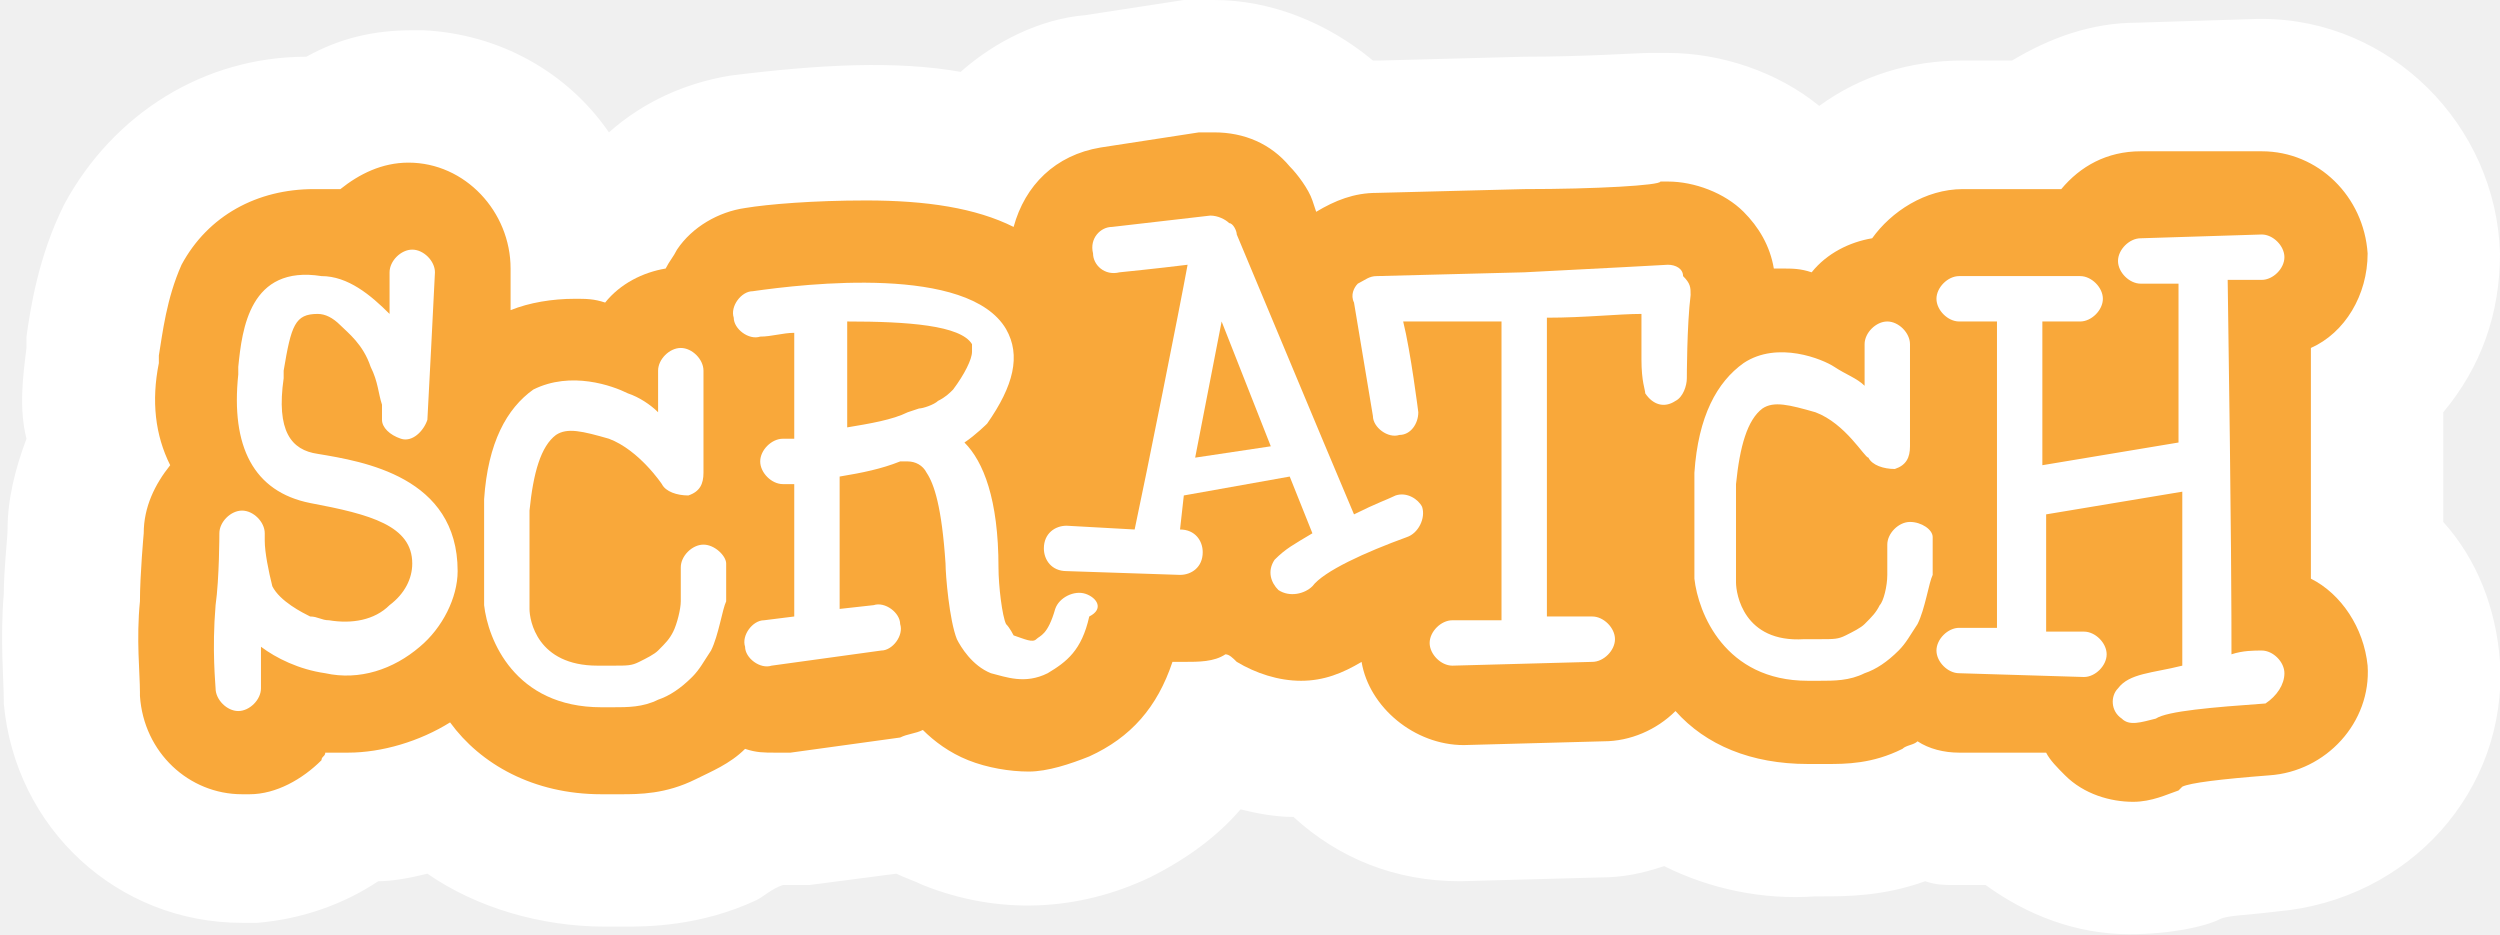
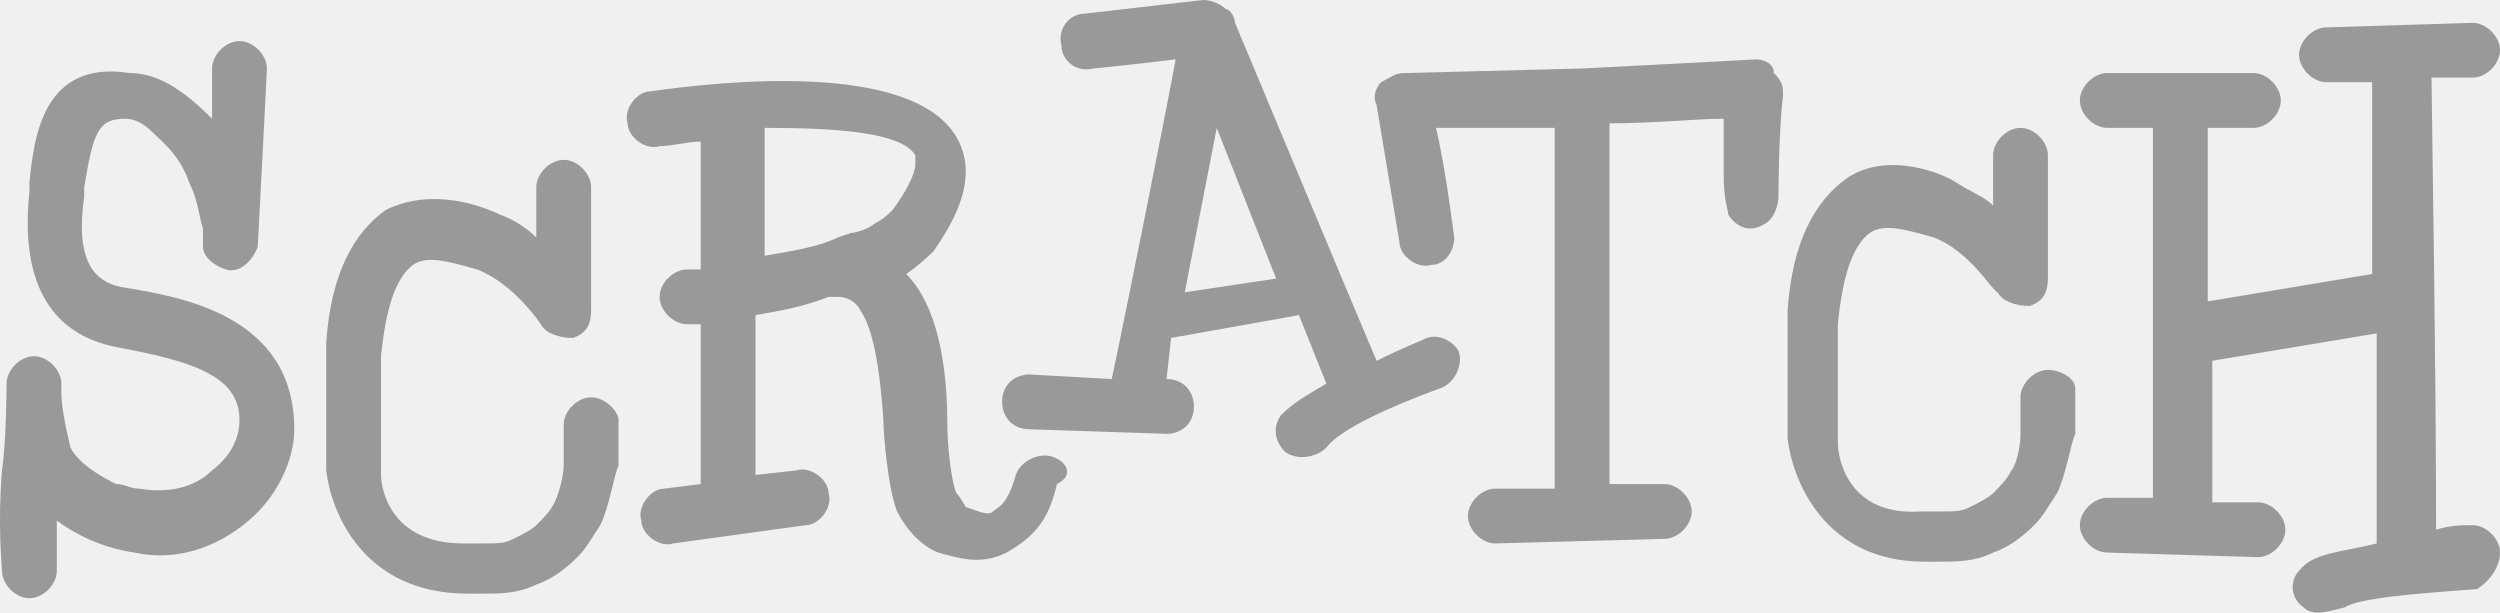
- <svg xmlns="http://www.w3.org/2000/svg" id="Layer_1" viewBox="0 0 66.1 24.7">
-   <style>.st0{fill:#fff}.st1{fill:#f9a83a}</style>
-   <switch>
-     <g>
-       <g>
-         <g>
-           <path d="M60.2 24.1c-.8.1-1.3.1-1.5.2-.4.2-1.3.4-2.4.4-1.4 0-2.7-.5-3.8-1.3h-.8c-.3 0-.5 0-.8-.1-1.1.4-2.1.4-2.7.4H48c-1.4.1-2.8-.2-4-.8-.6.2-1.1.3-1.7.3l-3.7.1c-1.7 0-3.2-.6-4.4-1.7-.5 0-1-.1-1.4-.2-.6.7-1.4 1.3-2.4 1.8-1.9.9-4 1-6 .2-.2-.1-.5-.2-.7-.3l-2.3.3h-.7c-.3.1-.5.3-.7.4-1.5.7-2.9.7-3.5.7H16c-1.7 0-3.4-.5-4.7-1.4-.4.1-.9.2-1.3.2-.9.6-2 1-3.2 1.1h-.4c-3.3 0-6-2.5-6.3-5.8v-.1c0-.5-.1-1.6 0-2.8 0-.6.1-1.5.1-1.7 0-.8.2-1.6.5-2.4-.2-.8-.1-1.6 0-2.4v-.3c.1-.7.3-2.1 1-3.5C3 3 5.4 1.5 8.1 1.5 9 1 9.9.8 10.9.8h.3c2 .1 3.8 1.1 4.9 2.7.9-.8 2-1.3 3.2-1.5 2.4-.3 4.4-.4 6.1-.1.9-.8 2.1-1.4 3.3-1.5l2.6-.4h.8c1.5 0 3 .6 4.2 1.6h.2l3.8-.1c1.6 0 3-.1 3.3-.1h.5c1.4 0 2.9.5 4 1.4 1.1-.8 2.4-1.2 3.8-1.2h1.3c1-.6 2.1-1 3.3-1l3.2-.1h.1c3.4 0 6.2 2.8 6.3 6.2 0 1.6-.5 3-1.5 4.2v2.9c.9 1 1.4 2.3 1.5 3.7.2 3.4-2.4 6.3-5.9 6.6z" class="st0" />
-         </g>
-         <path d="M60 20.5c-1.3.1-2.1.2-2.3.3l-.1.1c-.3.1-.7.3-1.2.3-.6 0-1.3-.2-1.8-.7-.2-.2-.4-.4-.5-.6h-2.3c-.4 0-.8-.1-1.1-.3-.1.1-.3.1-.4.2-.8.4-1.5.4-2 .4h-.5c-1.5 0-2.7-.5-3.5-1.4-.5.5-1.2.8-1.9.8l-3.7.1c-1.3 0-2.5-1-2.7-2.2-.5.3-1 .5-1.6.5-.6 0-1.2-.2-1.7-.5-.1-.1-.2-.2-.3-.2-.3.2-.7.2-1.1.2H31c-.4 1.2-1.1 2-2.2 2.5-.5.2-1.1.4-1.6.4s-1.1-.1-1.6-.3c-.5-.2-.9-.5-1.2-.8-.2.1-.4.1-.6.2l-2.9.4h-.4c-.3 0-.5 0-.8-.1-.4.4-.9.6-1.3.8-.8.4-1.5.4-2 .4h-.5c-1.8 0-3.2-.8-4-1.9-.8.5-1.8.8-2.7.8h-.6c0 .1-.1.1-.1.2-.5.5-1.2.9-1.9.9h-.2c-1.4 0-2.6-1.1-2.7-2.6v-.1c0-.5-.1-1.4 0-2.4 0-.7.1-1.8.1-1.8 0-.7.3-1.3.7-1.8-.4-.8-.5-1.7-.3-2.7v-.2c.1-.6.2-1.5.6-2.4.7-1.3 2-2 3.5-2H9c.5-.4 1.1-.7 1.8-.7 1.5 0 2.7 1.3 2.7 2.8v1.1c.5-.2 1.1-.3 1.7-.3.3 0 .5 0 .8.1.4-.5 1-.8 1.6-.9.1-.2.2-.3.3-.5.4-.6 1.1-1 1.8-1.1.6-.1 1.8-.2 3.2-.2 1.6 0 2.9.2 3.9.7.3-1.1 1.1-1.9 2.3-2.1l2.6-.4h.4c.8 0 1.5.3 2 .9.2.2.5.6.6.9l.1.3c.5-.3 1-.5 1.6-.5l3.9-.1c1.9 0 3.6-.1 3.6-.2h.2c.7 0 1.5.3 2 .8.4.4.7.9.8 1.5h.2c.3 0 .5 0 .8.1.4-.5 1-.8 1.6-.9.5-.7 1.4-1.3 2.4-1.3h2.6c.5-.6 1.2-1 2.1-1h3.2c1.5 0 2.7 1.2 2.8 2.7 0 1.1-.6 2.1-1.5 2.5v6.1c.8.4 1.4 1.3 1.5 2.3.1 1.5-1.1 2.8-2.6 2.9z" class="st1" />
-         <path d="M32.3 8.5l-.7 3.6 2-.3z" class="st1" />
-         <path d="M8.4 12c-.7-.1-1.1-.6-.9-2v-.2c.2-1.2.3-1.5.9-1.5.2 0 .4.1.6.3.2.2.6.5.8 1.1.2.4.2.7.3 1v.4c0 .2.2.4.5.5.3.1.6-.2.7-.5 0 0 .2-3.8.2-3.9 0-.3-.3-.6-.6-.6s-.6.3-.6.6v1.1c-.5-.5-1.1-1-1.8-1C6.6 7 6.4 8.7 6.3 9.7v.2c-.2 1.9.4 3.1 1.9 3.4 1.6.3 2.7.6 2.7 1.6 0 .4-.2.8-.6 1.1-.4.4-1 .5-1.6.4-.2 0-.3-.1-.5-.1-.2-.1-.8-.4-1-.8-.1-.4-.2-.9-.2-1.2v-.2c0-.3-.3-.6-.6-.6s-.6.3-.6.6c0 0 0 1.2-.1 1.9-.1 1.2 0 2.1 0 2.2 0 .3.3.6.6.6s.6-.3.6-.6v-1.1c.4.3 1 .6 1.7.7.9.2 1.8-.1 2.5-.7.6-.5 1-1.3 1-2 0-2.5-2.5-2.9-3.7-3.1M25.2 10.3c-.1.1-.2.2-.4.3-.1.1-.4.2-.5.2l-.3.1c-.4.2-1 .3-1.6.4V8.5c1.6 0 3 .1 3.3.6v.2c0 .2-.2.6-.5 1m3.5 5.4c-.3-.1-.7.1-.8.4-.2.7-.4.7-.5.8-.1.1-.3 0-.6-.1 0 0-.1-.2-.2-.3-.1-.2-.2-1-.2-1.5 0-1.8-.4-2.8-.9-3.3.3-.2.6-.5.6-.5.7-1 .9-1.8.5-2.5-1-1.7-5.3-1.2-6.7-1-.3 0-.6.4-.5.7 0 .3.4.6.7.5.3 0 .6-.1.9-.1v2.8h-.3c-.3 0-.6.3-.6.6s.3.6.6.6h.3v3.5l-.8.1c-.3 0-.6.4-.5.7 0 .3.4.6.7.5l2.9-.4c.3 0 .6-.4.5-.7 0-.3-.4-.6-.7-.5l-.9.1v-3.5c.6-.1 1.1-.2 1.6-.4h.2c.2 0 .4.1.5.3.2.3.4.9.5 2.4 0 .3.1 1.5.3 2 .1.2.4.7.9.9.4.1.9.3 1.5 0 .5-.3.9-.6 1.1-1.5.4-.2.2-.5-.1-.6M50.5 13.8c-.3 0-.6.3-.6.6v.8c0 .3-.1.7-.2.8-.1.2-.2.3-.4.5-.1.1-.3.2-.5.3-.2.1-.3.1-.7.1h-.4c-1.6.1-1.8-1.2-1.8-1.5v-2.6c.1-1 .3-1.7.7-2 .3-.2.7-.1 1.4.1.8.3 1.3 1.2 1.4 1.2.1.2.4.3.7.3.3-.1.4-.3.4-.6V9.1c0-.3-.3-.6-.6-.6s-.6.3-.6.6v1.1c-.2-.2-.5-.3-.8-.5-.3-.2-1.5-.7-2.4-.1-.7.5-1.2 1.4-1.3 2.9v2.8c.1.9.8 2.7 3 2.7h.3c.4 0 .8 0 1.2-.2.3-.1.6-.3.9-.6.2-.2.3-.4.5-.7.2-.4.3-1.1.4-1.3v-1c0-.2-.3-.4-.6-.4M60.4 17.8c0-.3-.3-.6-.6-.6-.2 0-.5 0-.8.1 0-1 0-3.1-.1-9.9h.9c.3 0 .6-.3.6-.6s-.3-.6-.6-.6l-3.2.1c-.3 0-.6.3-.6.6s.3.6.6.6h1v4.2l-3.6.6V8.5h1c.3 0 .6-.3.6-.6s-.3-.6-.6-.6h-3.2c-.3 0-.6.3-.6.6s.3.6.6.6h1v8.1h-1c-.3 0-.6.3-.6.6s.3.6.6.6l3.3.1c.3 0 .6-.3.6-.6s-.3-.6-.6-.6h-1v-3.1l3.6-.6v4.6c-.8.2-1.4.2-1.7.6-.2.2-.2.6.1.8.2.2.5.1.9 0 .3-.2 1.5-.3 2.9-.4.3-.2.5-.5.5-.8" class="st0" />
-         <path d="M31.6 12.1l.7-3.6 1.3 3.3-2 .3zm5.3 1c-.2.1-.5.2-1.1.5l-.8-1.9-2.3-5.5c0-.1-.1-.3-.2-.3-.1-.1-.3-.2-.5-.2l-2.6.3c-.3 0-.6.3-.5.7 0 .3.3.6.7.5 0 0 1-.1 1.8-.2-.2 1.1-1.1 5.6-1.4 7l-1.8-.1c-.3 0-.6.2-.6.6 0 .3.2.6.6.6l3 .1c.3 0 .6-.2.6-.6 0-.3-.2-.6-.6-.6l.1-.9 2.8-.5.6 1.5c-.5.3-.7.4-1 .7-.2.3-.1.6.1.8.3.2.7.1.9-.1.3-.4 1.4-.9 2.5-1.3.3-.1.5-.5.4-.8-.1-.2-.4-.4-.7-.3" class="st0" />
-         <path d="M44.1 7s-1.8.1-3.8.2l-3.9.1c-.2 0-.3.1-.5.2-.1.1-.2.3-.1.5l.5 3c0 .3.4.6.7.5.3 0 .5-.3.5-.6 0 0-.2-1.6-.4-2.4h2.6v7.9h-1.3c-.3 0-.6.3-.6.6s.3.6.6.6l3.7-.1c.3 0 .6-.3.6-.6s-.3-.6-.6-.6h-1.2V8.4c1 0 1.9-.1 2.5-.1v1.2c0 .6.1.8.1.9.2.3.5.4.8.2.2-.1.3-.4.3-.6 0 0 0-1.4.1-2.2 0-.2 0-.3-.2-.5 0-.2-.2-.3-.4-.3M18.6 14.4c-.3 0-.6.3-.6.6V15.9c0 .2-.1.6-.2.8-.1.2-.2.3-.4.5-.1.1-.3.2-.5.3-.2.1-.3.1-.7.1h-.4c-1.6 0-1.8-1.2-1.8-1.5v-2.6c.1-1 .3-1.7.7-2 .3-.2.7-.1 1.4.1.8.3 1.4 1.2 1.4 1.2.1.2.4.3.7.3.3-.1.4-.3.4-.6V9.8c0-.3-.3-.6-.6-.6s-.6.3-.6.6v1.1c-.2-.2-.5-.4-.8-.5-.4-.2-1.5-.6-2.5-.1-.7.5-1.2 1.4-1.3 2.9V16c.1.9.8 2.7 3.1 2.7h.3c.4 0 .8 0 1.2-.2.3-.1.6-.3.9-.6.2-.2.3-.4.5-.7.2-.4.3-1.1.4-1.3v-1c0-.2-.3-.5-.6-.5" class="st0" />
-       </g>
-     </g>
-   </switch>
+ <svg xmlns="http://www.w3.org/2000/svg" height="13.415" width="54.744" version="1.1" viewBox="0 0 54.744 13.415" id="Layer_1">
+   <defs id="defs35" />
+   <style id="style10">.st0{fill:#fff}.st1{fill:#f9a83a}</style>
+   <path style="fill:#999999;stroke:none;stroke-opacity:1" d="m 2.744,6.3 c -0.7,-0.1 -1.1,-0.6 -0.9,-2 V 4.1 c 0.2,-1.2 0.3,-1.5 0.9,-1.5 0.2,0 0.4,0.1 0.6,0.3 0.2,0.2 0.6,0.5 0.8,1.1 0.2,0.4 0.2,0.7 0.3,1 v 0.4 c 0,0.2 0.2,0.4 0.5,0.5 0.3,0.1 0.6,-0.2 0.7,-0.5 0,0 0.2,-3.8 0.2,-3.9 0,-0.3 -0.3,-0.6 -0.6,-0.6 -0.3,0 -0.6,0.3 -0.6,0.6 V 2.6 C 4.144,2.1 3.544,1.6 2.844,1.6 0.944,1.3 0.744,3 0.644,4 v 0.2 c -0.2,1.9 0.4,3.1 1.9,3.4 1.6,0.3 2.7,0.6 2.7,1.6 0,0.4 -0.2,0.8 -0.6,1.1 -0.4,0.4 -1,0.5 -1.6,0.4 -0.2,0 -0.3,-0.1 -0.5,-0.1 -0.2,-0.1 -0.8,-0.4 -1,-0.8 -0.1,-0.4 -0.2,-0.9 -0.2,-1.2 V 8.4 c 0,-0.3 -0.3,-0.6 -0.6,-0.6 -0.3,0 -0.6,0.3 -0.6,0.6 0,0 0,1.2 -0.1,1.9 -0.1,1.2 0,2.1 0,2.2 0,0.3 0.3,0.6 0.6,0.6 0.3,0 0.6,-0.3 0.6,-0.6 v -1.1 c 0.4,0.3 1,0.6 1.7,0.7 0.9,0.2 1.8,-0.1 2.5,-0.7 0.6,-0.5 1,-1.3 1,-2 0,-2.5 -2.5,-2.9 -3.7,-3.1 M 19.544,4.6 c -0.1,0.1 -0.2,0.2 -0.4,0.3 -0.1,0.1 -0.4,0.2 -0.5,0.2 l -0.3,0.1 c -0.4,0.2 -1,0.3 -1.6,0.4 V 2.8 c 1.6,0 3,0.1 3.3,0.6 v 0.2 c 0,0.2 -0.2,0.6 -0.5,1 m 3.5,5.4 c -0.3,-0.1 -0.7,0.1 -0.8,0.4 -0.2,0.7 -0.4,0.7 -0.5,0.8 -0.1,0.1 -0.3,0 -0.6,-0.1 0,0 -0.1,-0.2 -0.2,-0.3 -0.1,-0.2 -0.2,-1 -0.2,-1.5 0,-1.8 -0.4,-2.8 -0.9,-3.3 0.3,-0.2 0.6,-0.5 0.6,-0.5 0.7,-1 0.9,-1.8 0.5,-2.5 -1,-1.7 -5.3,-1.2 -6.7,-1 -0.3,0 -0.6,0.4 -0.5,0.7 0,0.3 0.4,0.6 0.7,0.5 0.3,0 0.6,-0.1 0.9,-0.1 v 2.8 h -0.3 c -0.3,0 -0.6,0.3 -0.6,0.6 0,0.3 0.3,0.6 0.6,0.6 h 0.3 v 3.5 l -0.8,0.1 c -0.3,0 -0.6,0.4 -0.5,0.7 0,0.3 0.4,0.6 0.7,0.5 l 2.9,-0.4 c 0.3,0 0.6,-0.4 0.5,-0.7 0,-0.3 -0.4,-0.6 -0.7,-0.5 l -0.9,0.1 V 6.9 c 0.6,-0.1 1.1,-0.2 1.6,-0.4 h 0.2 c 0.2,0 0.4,0.1 0.5,0.3 0.2,0.3 0.4,0.9 0.5,2.4 0,0.3 0.1,1.5 0.3,2 0.1,0.2 0.4,0.7 0.9,0.9 0.4,0.1 0.9,0.3 1.5,0 0.5,-0.3 0.9,-0.6 1.1,-1.5 0.4,-0.2 0.2,-0.5 -0.1,-0.6 m 21.8,-1.9 c -0.3,0 -0.6,0.3 -0.6,0.6 v 0.8 c 0,0.3 -0.1,0.7 -0.2,0.8 -0.1,0.2 -0.2,0.3 -0.4,0.5 -0.1,0.1 -0.3,0.2 -0.5,0.3 -0.2,0.1 -0.3,0.1 -0.7,0.1 h -0.4 c -1.6,0.1 -1.8,-1.2 -1.8,-1.5 V 7.1 c 0.1,-1 0.3,-1.7 0.7,-2 0.3,-0.2 0.7,-0.1 1.4,0.1 0.8,0.3 1.3,1.2 1.4,1.2 0.1,0.2 0.4,0.3 0.7,0.3 0.3,-0.1 0.4,-0.3 0.4,-0.6 V 3.4 c 0,-0.3 -0.3,-0.6 -0.6,-0.6 -0.3,0 -0.6,0.3 -0.6,0.6 v 1.1 c -0.2,-0.2 -0.5,-0.3 -0.8,-0.5 -0.3,-0.2 -1.5,-0.7 -2.4,-0.1 -0.7,0.5 -1.2,1.4 -1.3,2.9 v 2.8 c 0.1,0.9 0.8,2.7 3,2.7 h 0.3 c 0.4,0 0.8,0 1.2,-0.2 0.3,-0.1 0.6,-0.3 0.9,-0.6 0.2,-0.2 0.3,-0.4 0.5,-0.7 0.2,-0.4 0.3,-1.1 0.4,-1.3 v -1 c 0,-0.2 -0.3,-0.4 -0.6,-0.4 m 9.9,4 c 0,-0.3 -0.3,-0.6 -0.6,-0.6 -0.2,0 -0.5,0 -0.8,0.1 0,-1 0,-3.1 -0.1,-9.9 h 0.9 c 0.3,0 0.6,-0.3 0.6,-0.6 0,-0.3 -0.3,-0.6 -0.6,-0.6 l -3.2,0.1 c -0.3,0 -0.6,0.3 -0.6,0.6 0,0.3 0.3,0.6 0.6,0.6 h 1 V 6 l -3.6,0.6 V 2.8 h 1 c 0.3,0 0.6,-0.3 0.6,-0.6 0,-0.3 -0.3,-0.6 -0.6,-0.6 h -3.2 c -0.3,0 -0.6,0.3 -0.6,0.6 0,0.3 0.3,0.6 0.6,0.6 h 1 v 8.1 h -1 c -0.3,0 -0.6,0.3 -0.6,0.6 0,0.3 0.3,0.6 0.6,0.6 l 3.3,0.1 c 0.3,0 0.6,-0.3 0.6,-0.6 0,-0.3 -0.3,-0.6 -0.6,-0.6 h -1 V 7.9 l 3.6,-0.6 v 4.6 c -0.8,0.2 -1.4,0.2 -1.7,0.6 -0.2,0.2 -0.2,0.6 0.1,0.8 0.2,0.2 0.5,0.1 0.9,0 0.3,-0.2 1.5,-0.3 2.9,-0.4 0.3,-0.2 0.5,-0.5 0.5,-0.8" class="st0" id="path20" />
+   <path style="fill:#999999" d="m 25.944,6.4 0.7,-3.6 1.3,3.3 z m 5.3,1 c -0.2,0.1 -0.5,0.2 -1.1,0.5 l -0.8,-1.9 -2.3,-5.5 c 0,-0.1 -0.1,-0.3 -0.2,-0.3 -0.1,-0.1 -0.3,-0.2 -0.5,-0.2 l -2.6,0.3 c -0.3,0 -0.6,0.3 -0.5,0.7 0,0.3 0.3,0.6 0.7,0.5 0,0 1,-0.1 1.8,-0.2 -0.2,1.1 -1.1,5.6 -1.4,7 l -1.8,-0.1 c -0.3,0 -0.6,0.2 -0.6,0.6 0,0.3 0.2,0.6 0.6,0.6 l 3,0.1 c 0.3,0 0.6,-0.2 0.6,-0.6 0,-0.3 -0.2,-0.6 -0.6,-0.6 l 0.1,-0.9 2.8,-0.5 0.6,1.5 c -0.5,0.3 -0.7,0.4 -1,0.7 -0.2,0.3 -0.1,0.6 0.1,0.8 0.3,0.2 0.7,0.1 0.9,-0.1 0.3,-0.4 1.4,-0.9 2.5,-1.3 0.3,-0.1 0.5,-0.5 0.4,-0.8 -0.1,-0.2 -0.4,-0.4 -0.7,-0.3" class="st0" id="path22" />
+   <path style="fill:#999999" d="m 38.444,1.3 c 0,0 -1.8,0.1 -3.8,0.2 l -3.9,0.1 c -0.2,0 -0.3,0.1 -0.5,0.2 -0.1,0.1 -0.2,0.3 -0.1,0.5 l 0.5,3 c 0,0.3 0.4,0.6 0.7,0.5 0.3,0 0.5,-0.3 0.5,-0.6 0,0 -0.2,-1.6 -0.4,-2.4 h 2.6 v 7.9 h -1.3 c -0.3,0 -0.6,0.3 -0.6,0.6 0,0.3 0.3,0.6 0.6,0.6 l 3.7,-0.1 c 0.3,0 0.6,-0.3 0.6,-0.6 0,-0.3 -0.3,-0.6 -0.6,-0.6 h -1.2 V 2.7 c 1,0 1.9,-0.1 2.5,-0.1 v 1.2 c 0,0.6 0.1,0.8 0.1,0.9 0.2,0.3 0.5,0.4 0.8,0.2 0.2,-0.1 0.3,-0.4 0.3,-0.6 0,0 0,-1.4 0.1,-2.2 0,-0.2 0,-0.3 -0.2,-0.5 0,-0.2 -0.2,-0.3 -0.4,-0.3 m -25.5,7.4 c -0.3,0 -0.6,0.3 -0.6,0.6 v 0.9 c 0,0.2 -0.1,0.6 -0.2,0.8 -0.1,0.2 -0.2,0.3 -0.4,0.5 -0.1,0.1 -0.3,0.2 -0.5,0.3 -0.2,0.1 -0.3,0.1 -0.7,0.1 h -0.4 c -1.6,0 -1.8,-1.2 -1.8,-1.5 V 7.8 c 0.1,-1 0.3,-1.7 0.7,-2 0.3,-0.2 0.7,-0.1 1.4,0.1 0.8,0.3 1.4,1.2 1.4,1.2 0.1,0.2 0.4,0.3 0.7,0.3 0.3,-0.1 0.4,-0.3 0.4,-0.6 V 4.1 c 0,-0.3 -0.3,-0.6 -0.6,-0.6 -0.3,0 -0.6,0.3 -0.6,0.6 v 1.1 c -0.2,-0.2 -0.5,-0.4 -0.8,-0.5 -0.4,-0.2 -1.5,-0.6 -2.5,-0.1 -0.7,0.5 -1.2,1.4 -1.3,2.9 v 2.8 c 0.1,0.9 0.8,2.7 3.1,2.7 h 0.3 c 0.4,0 0.8,0 1.2,-0.2 0.3,-0.1 0.6,-0.3 0.9,-0.6 0.2,-0.2 0.3,-0.4 0.5,-0.7 0.2,-0.4 0.3,-1.1 0.4,-1.3 v -1 c 0,-0.2 -0.3,-0.5 -0.6,-0.5" class="st0" id="path24" />
</svg>
